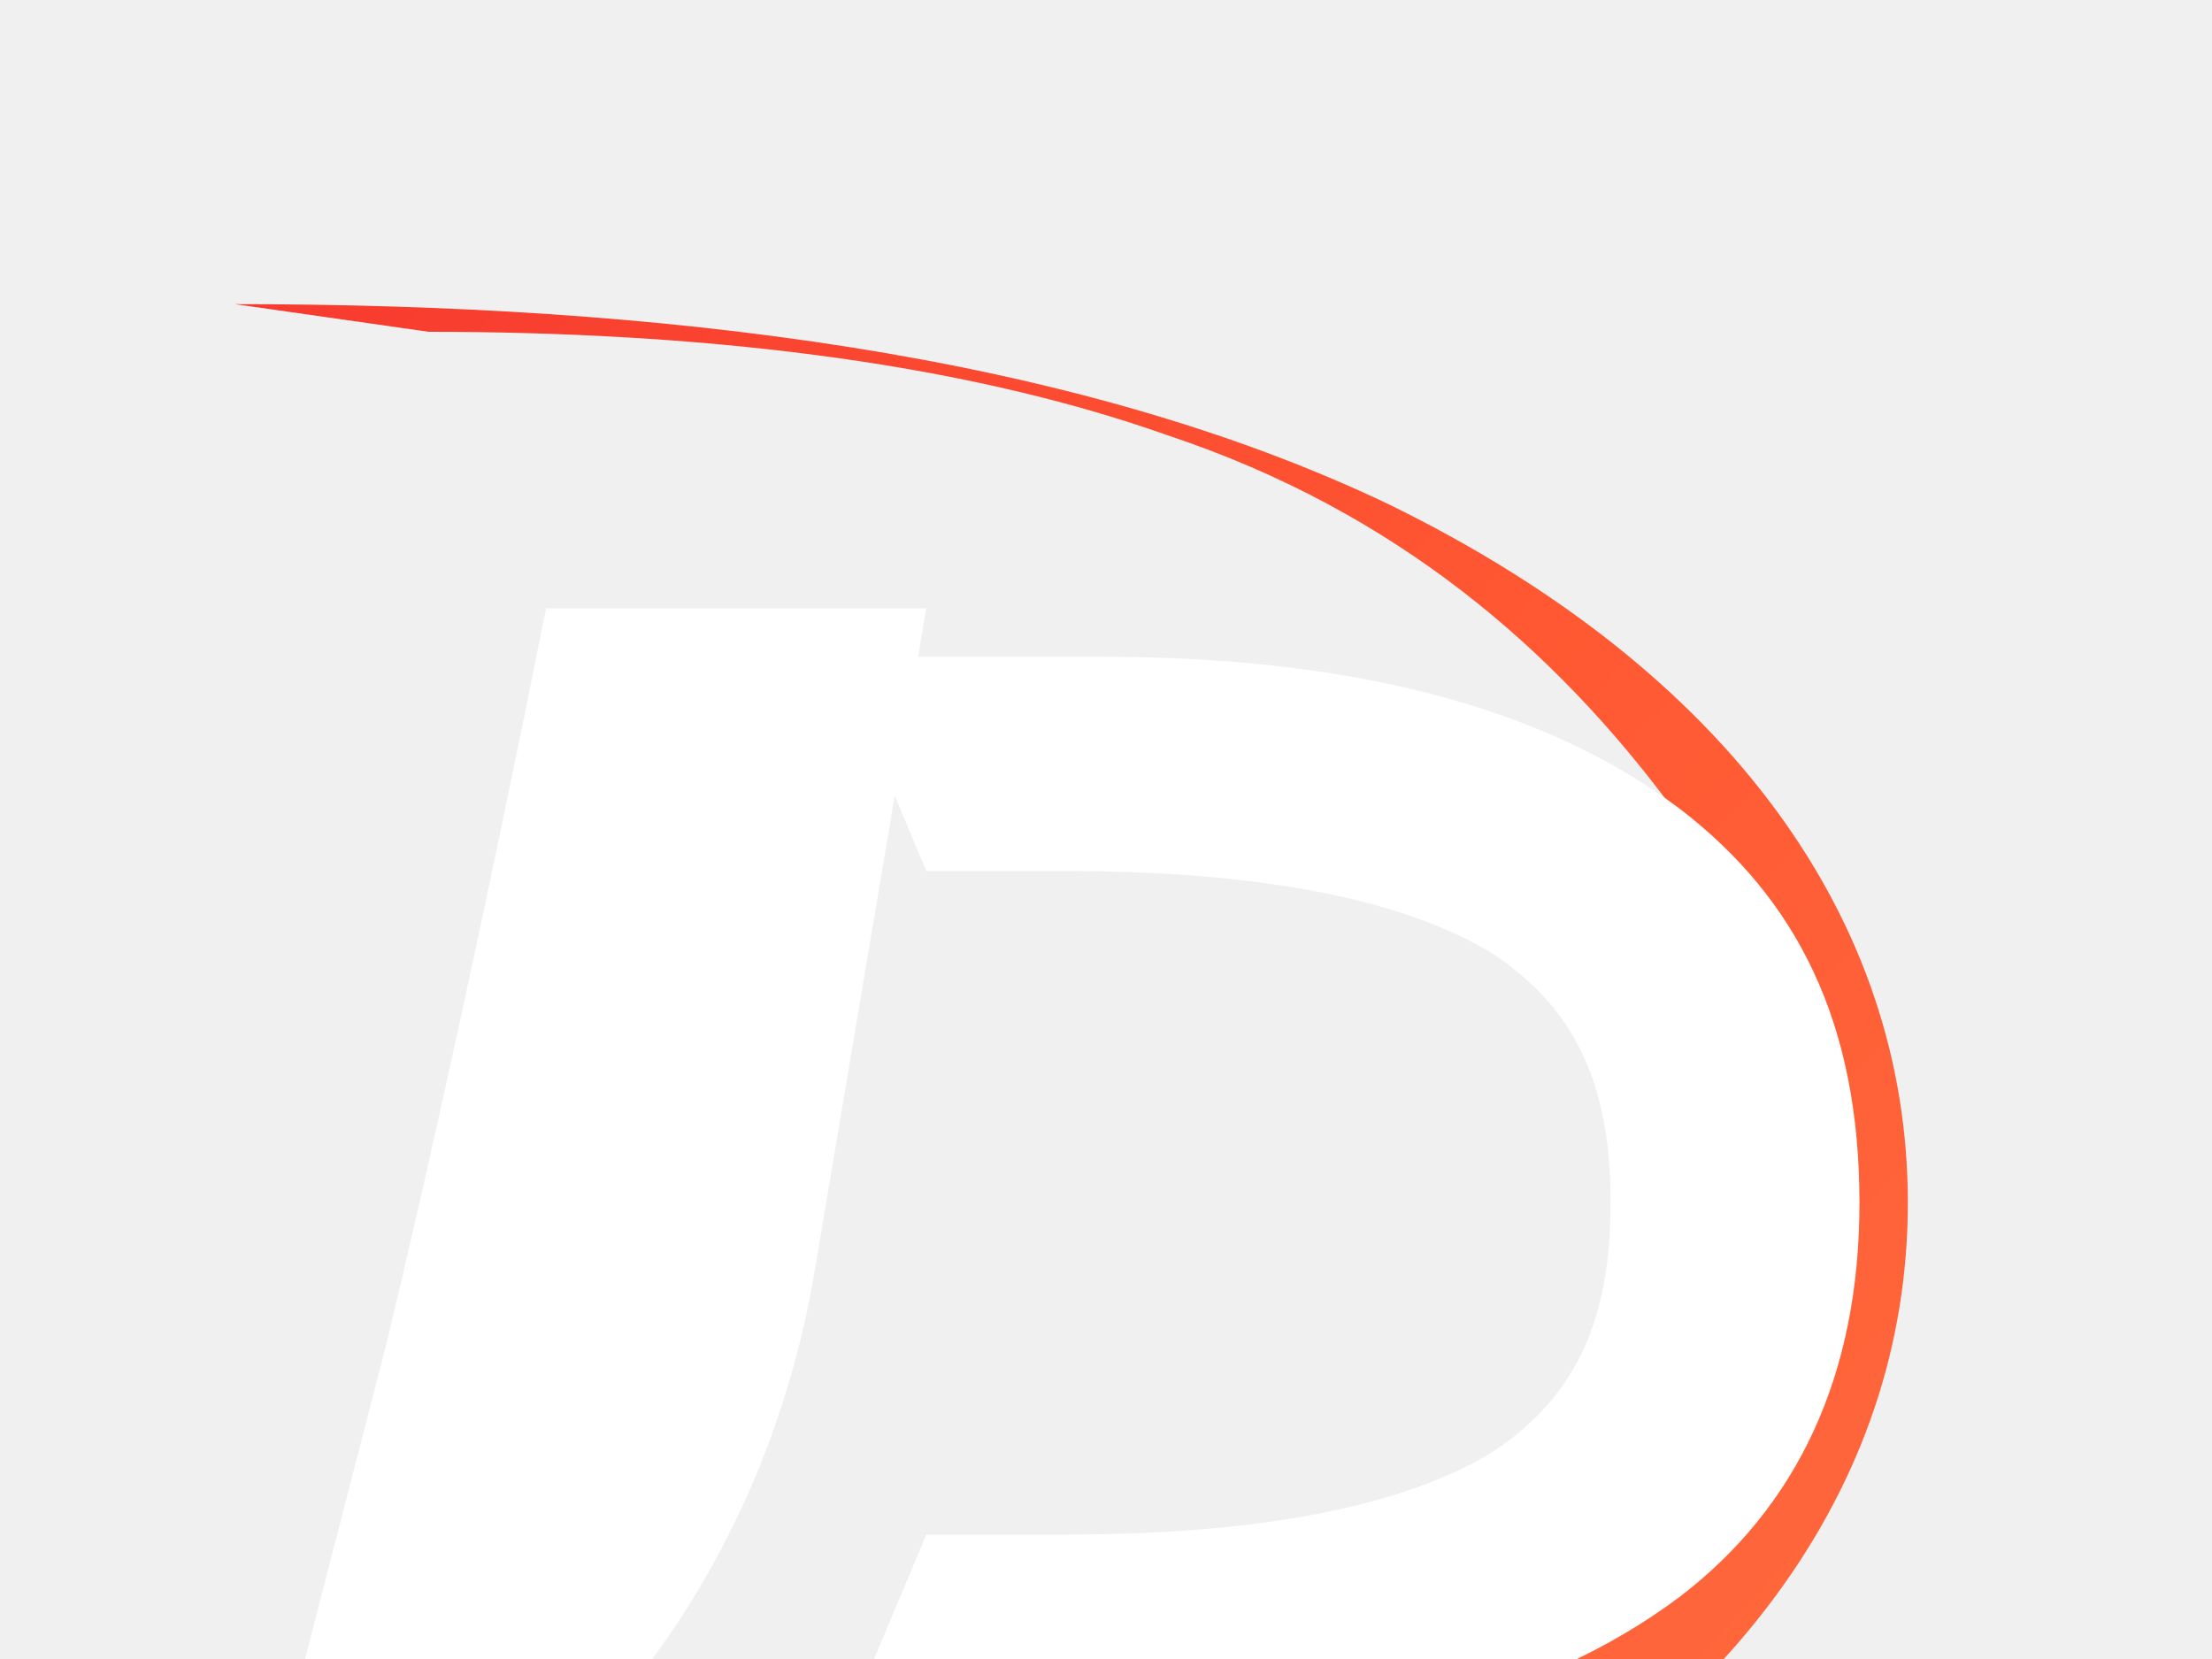
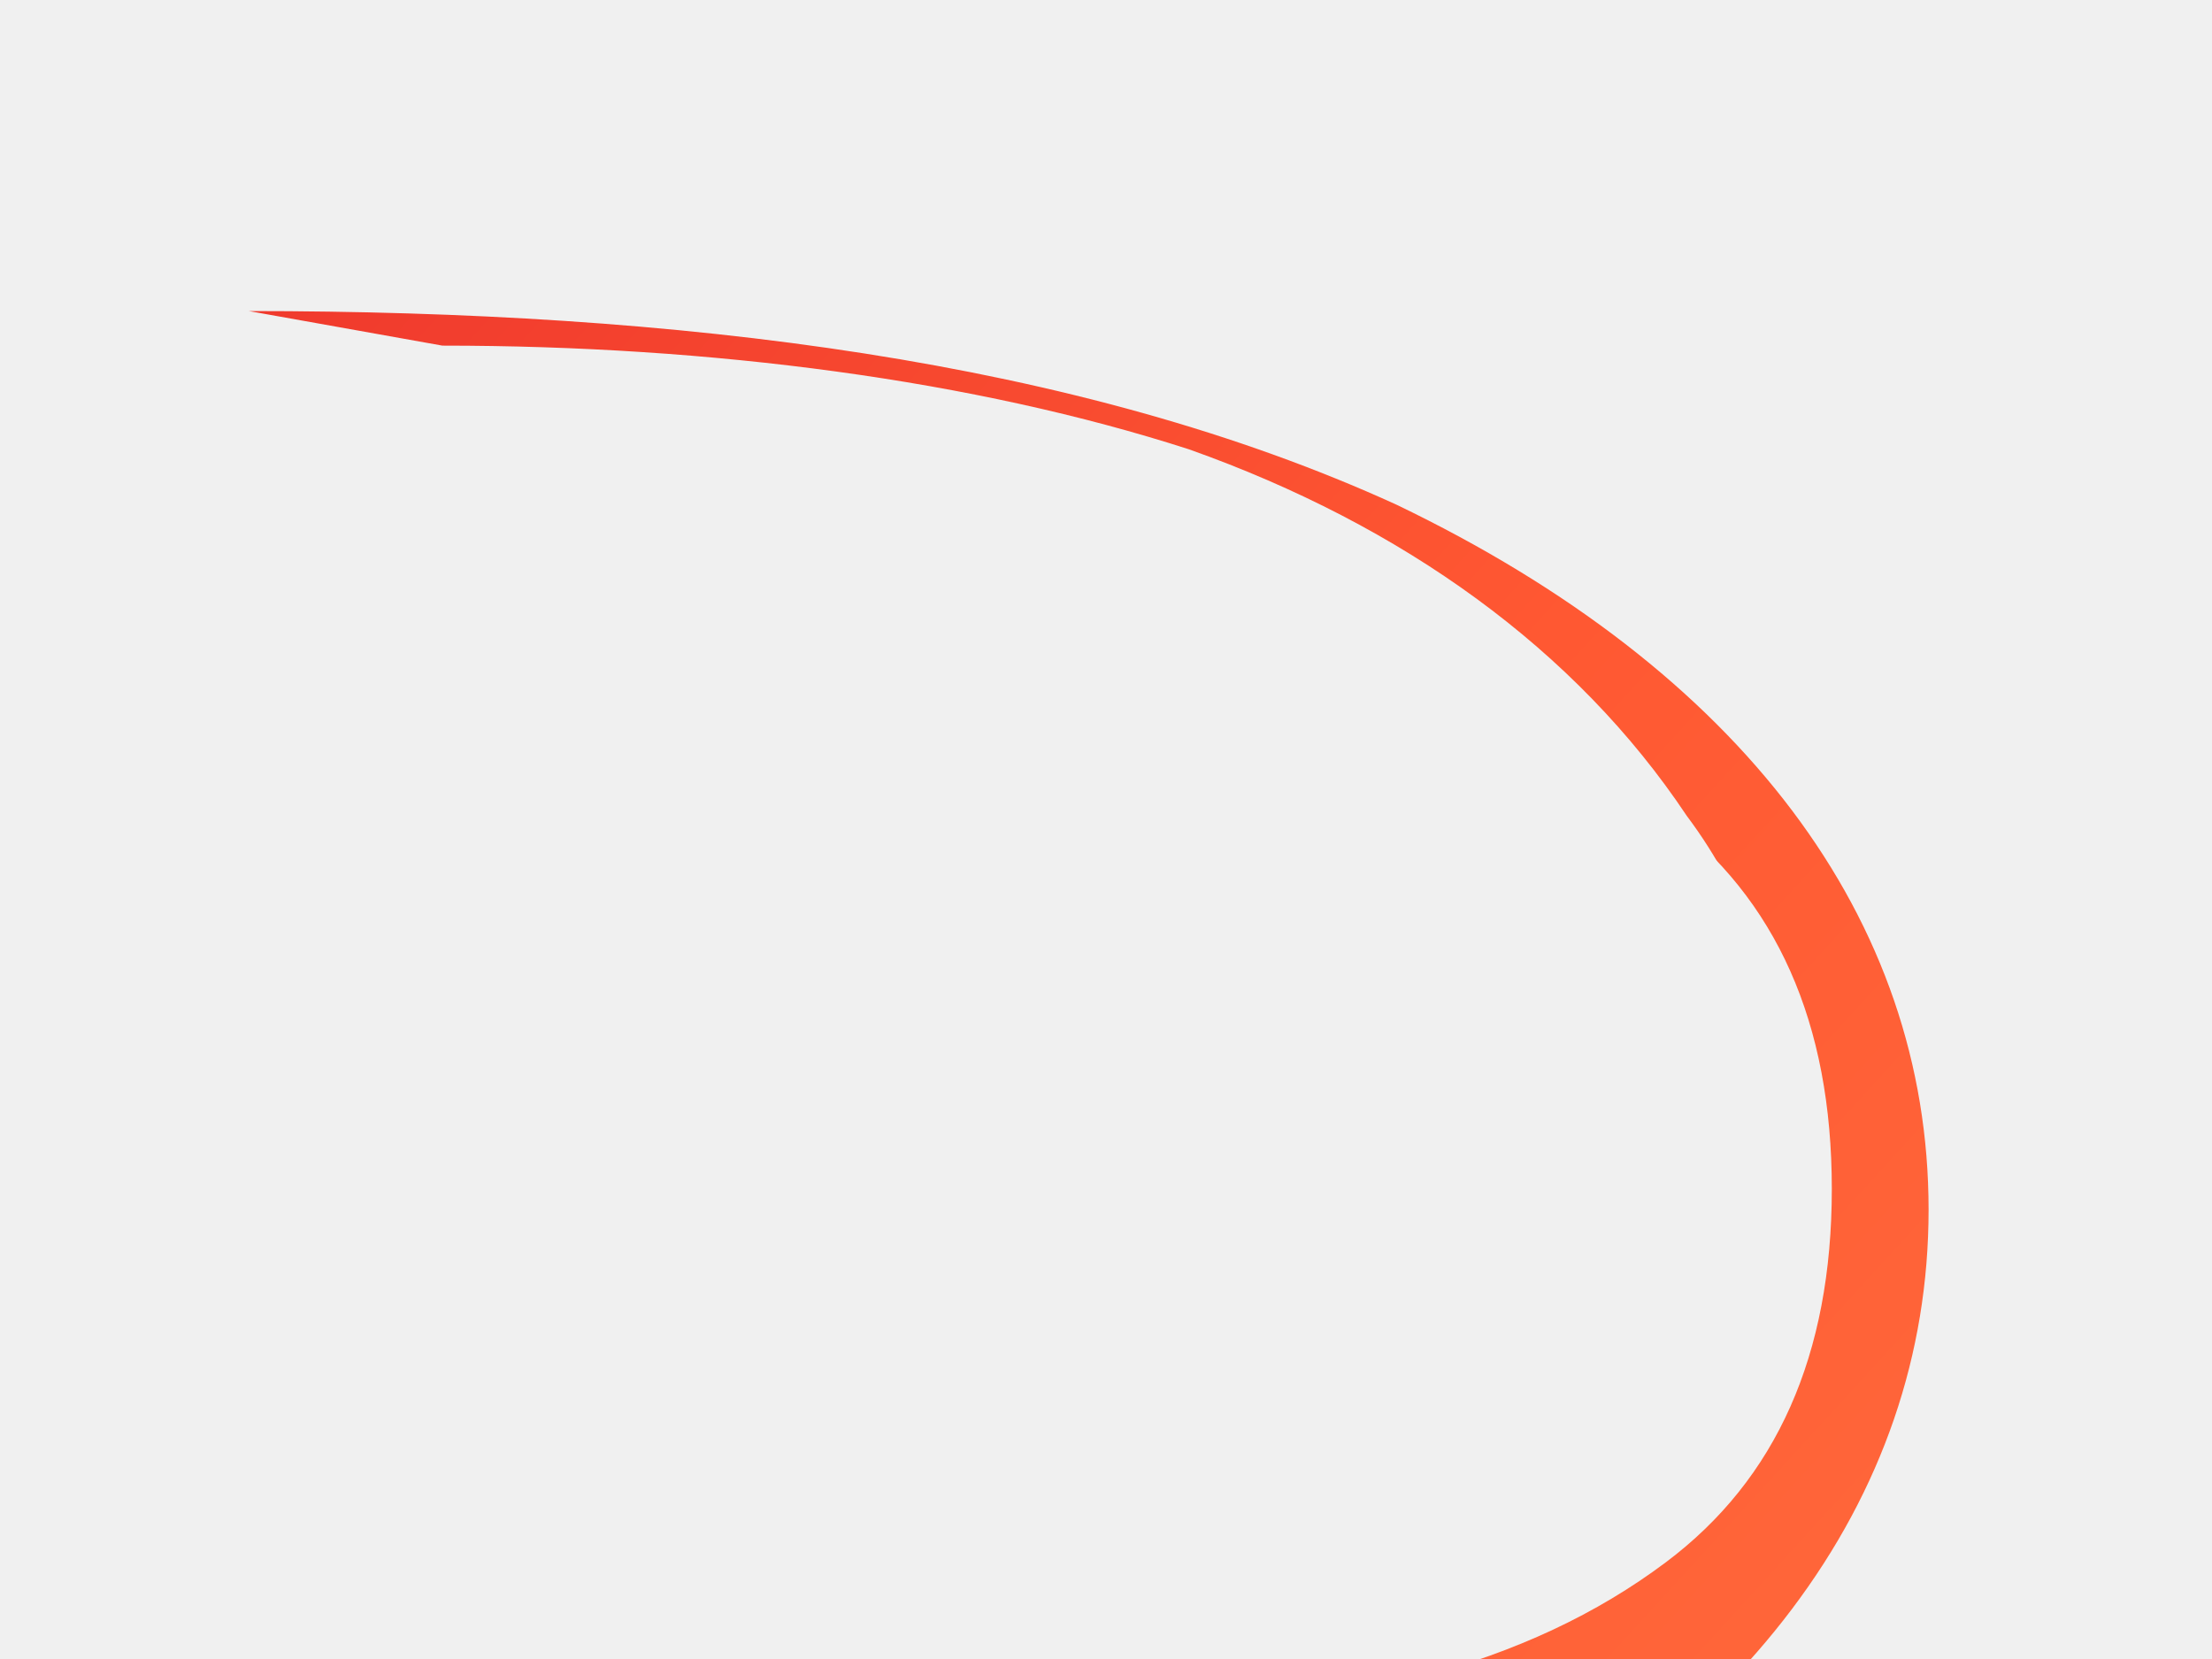
<svg xmlns="http://www.w3.org/2000/svg" viewBox="0 0 320 240" role="img" aria-label="Delulu logo">
  <defs>
-     <linearGradient id="brandOrange" x1="0%" y1="0%" x2="100%" y2="100%">
-       <stop offset="0%" stop-color="#f73a2f" />
+     <linearGradient id="logoGradient" x1="0%" y1="0%" x2="100%" y2="100%">
+       <stop offset="0%" stop-color="#f03a2d" />
      <stop offset="48%" stop-color="#ff5832" />
-       <stop offset="100%" stop-color="#ff6d3f" />
+       <stop offset="100%" stop-color="#ff6c3d" />
    </linearGradient>
+     <mask id="logoCutouts">
+       <rect width="320" height="240" fill="#fff" />
+       <path fill="#000" d="M122 96h36c36 0 63 7 83 22 16 12 24 30 24 54 0 24-8 42-24 54-20 15-47 22-83 22h-36l12-29h19c27 0 48-4 61-12 12-8 18-19 18-35 0-16-6-27-18-35-13-8-34-12-61-12h-19l-12-29z" />
+       <path fill="#000" d="M81 90h61l-17 95c-8 42-32 76-70 95l-12 6 23-92c9-36 14-70 15-104z" />
+     </mask>
  </defs>
-   <path fill="url(#brandOrange)" d="M34 44c61 0 121 7 167 29 49 24 75 60 75 101s-26 77-75 101c-46 22-106 29-167 29l28-42c38 0 76-4 107-15 33-11 56-31 73-54 9-12 13-25 13-38s-4-26-13-38c-17-23-40-43-73-54-31-11-69-15-107-15L34 44z" />
-   <path fill="#ffffff" d="M121 95h38c36 0 64 7 84 22 17 13 26 31 26 57 0 25-9 44-26 57-20 15-48 22-84 22h-38l13-31h20c28 0 49-4 62-12 12-8 17-19 17-36 0-17-5-28-17-36-13-8-34-12-62-12h-20l-13-31z" />
-   <path fill="#ffffff" d="M79 88h55l-16 95c-7 43-33 78-72 97l-14 7 24-93c6-25 14-61 23-106z" />
+   <path fill="url(#logoGradient)" mask="url(#logoCutouts)" d="M36 45c62 0 120 7 166 28 50 24 77 60 77 102s-27 78-77 102c-46 22-104 29-166 29l28-42c39 0 77-5 108-15 31-11 56-29 72-53 9-12 13-25 13-39 0-14-4-27-13-39-16-24-41-42-72-53-31-10-69-15-108-15L36 45z" />
</svg>
